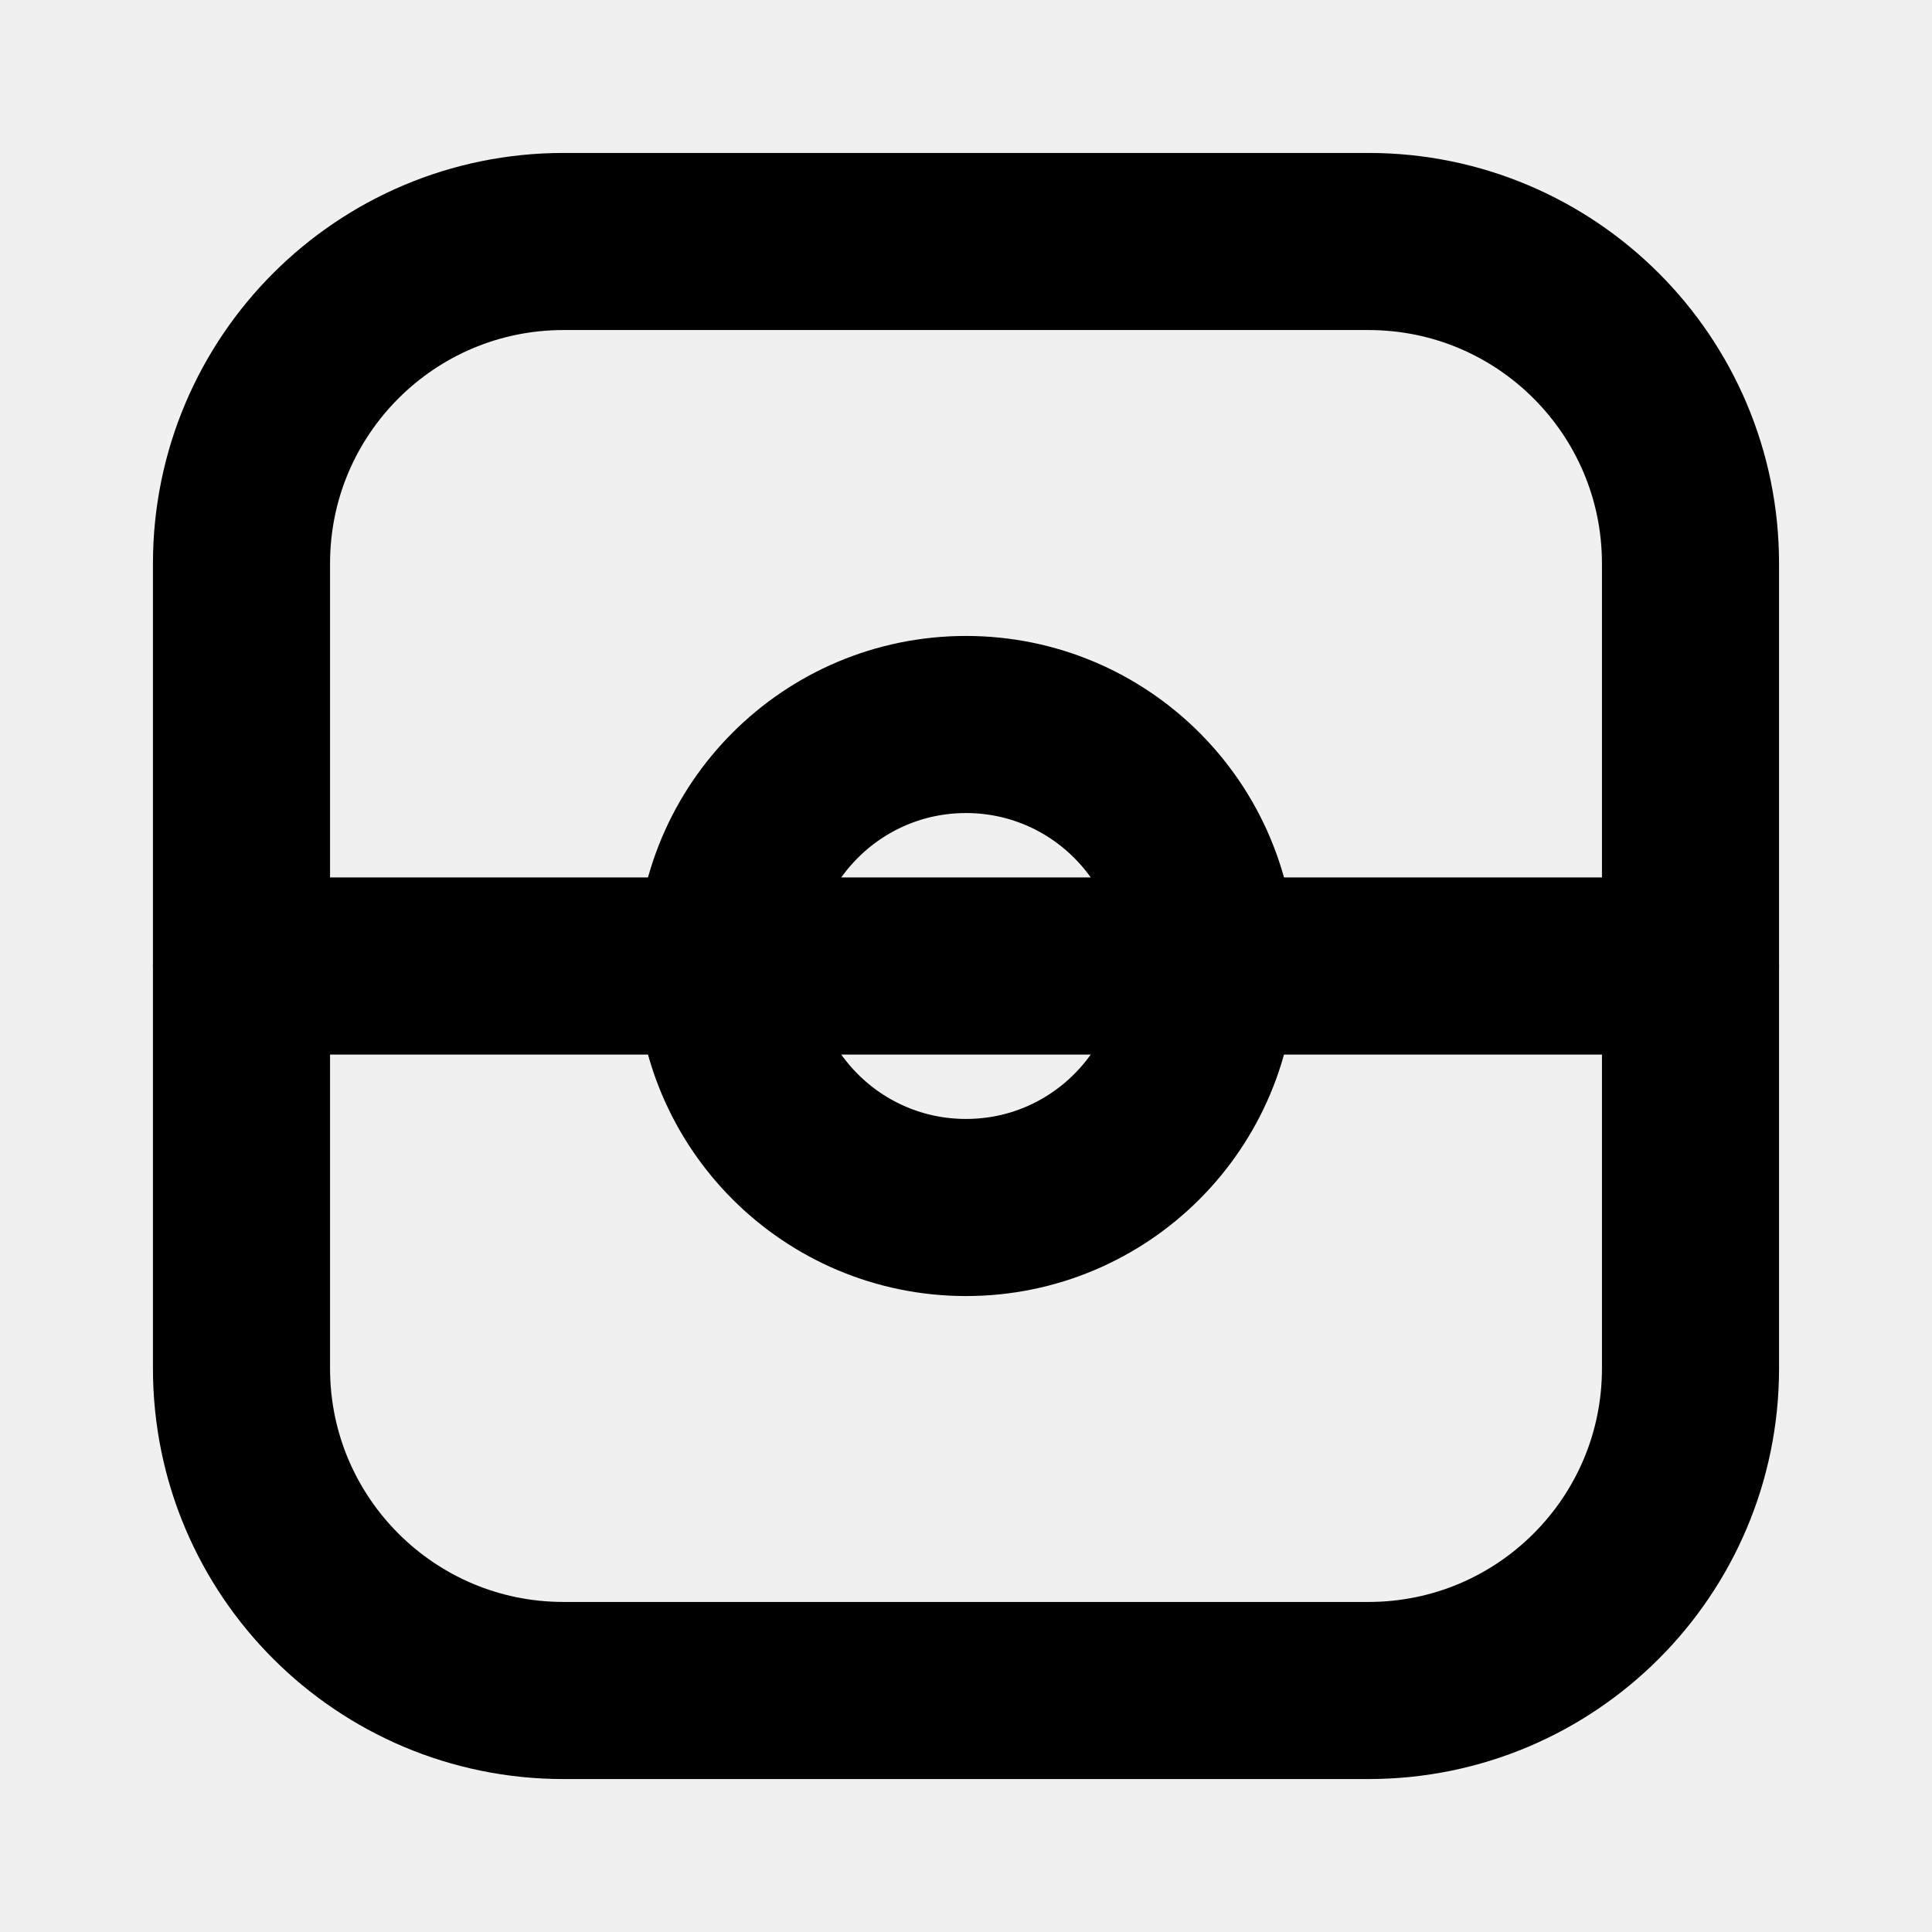
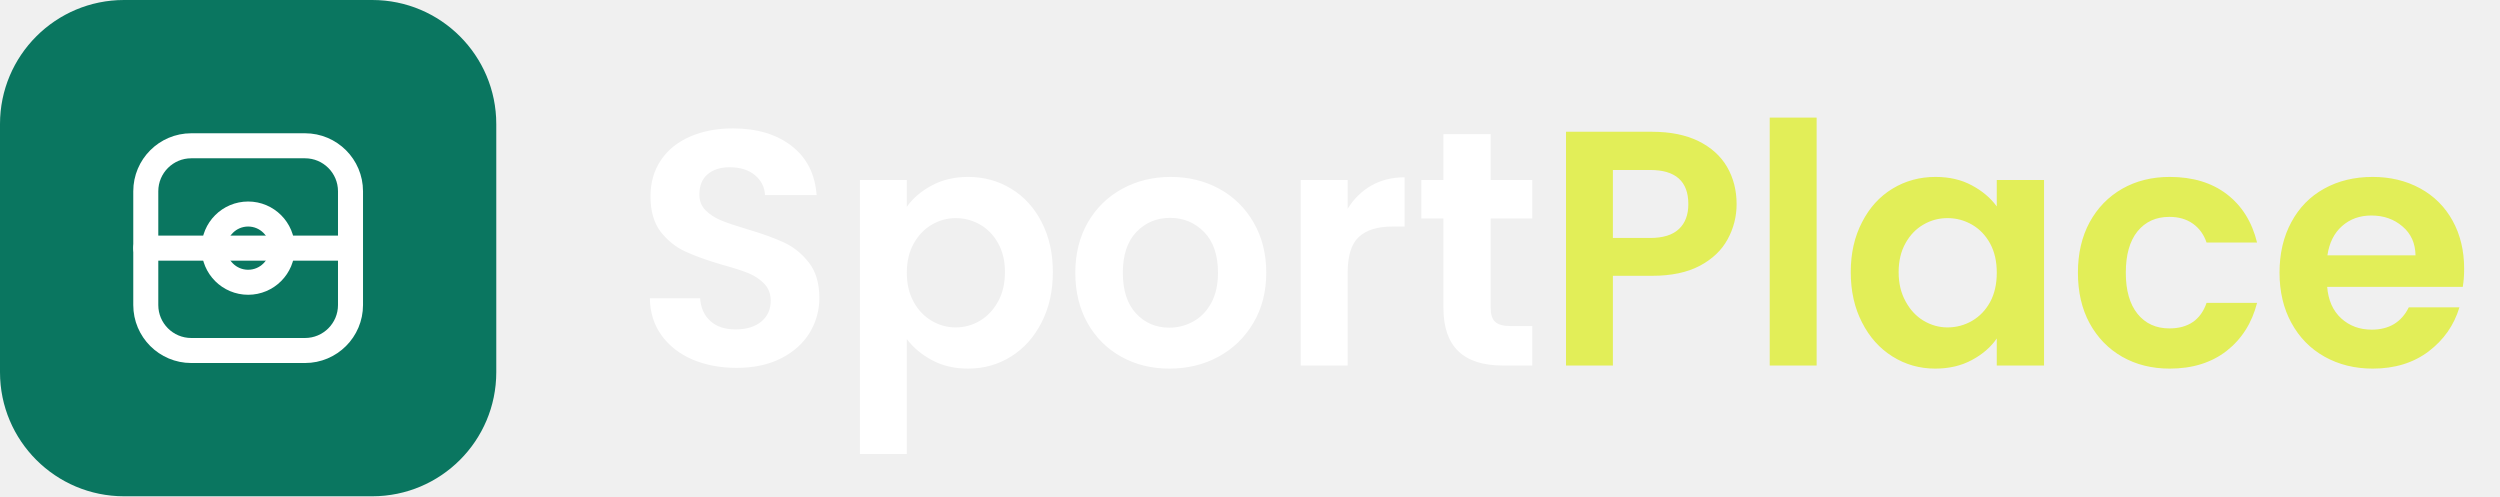
- <svg xmlns="http://www.w3.org/2000/svg" viewBox="0 0 24 24" fill="none" stroke="currentColor" stroke-width="2.2" stroke-linecap="round" stroke-linejoin="round">
-   <rect width="18" height="18" x="3" y="3" rx="4" />
-   <line x1="3" x2="21" y1="12" y2="12" />
-   <circle cx="12" cy="12" r="3" />
+ <svg xmlns="http://www.w3.org/2000/svg" width="201.5" height="40" viewBox="0 0 201.5 40" role="img" aria-label="SportPlace">
+   <rect width="40" height="40" rx="10" fill="#0a7660" />
+   <g transform="translate(9 9) scale(0.9167)" fill="none" stroke="#ffffff" stroke-width="2.2" stroke-linecap="round" stroke-linejoin="round">
+     <rect width="18" height="18" x="3" y="3" rx="4" />
+     <line x1="3" x2="21" y1="12" y2="12" />
+     <circle cx="12" cy="12" r="3" />
+   </g>
+   <path fill="#ffffff" d="M52.38 24.04H56.43Q56.51 25.2 57.25 25.87Q57.99 26.55 59.29 26.55Q60.61 26.55 61.37 25.91Q62.12 25.28 62.12 24.25Q62.12 23.42 61.61 22.88Q61.1 22.34 60.33 22.02Q59.56 21.71 58.21 21.34Q56.37 20.8 55.23 20.27Q54.08 19.74 53.25 18.68Q52.43 17.61 52.43 15.83Q52.43 14.15 53.27 12.91Q54.1 11.67 55.62 11.01Q57.13 10.35 59.07 10.35Q61.99 10.35 63.81 11.77Q65.63 13.18 65.82 15.72H61.66Q61.61 14.75 60.84 14.11Q60.07 13.48 58.8 13.48Q57.7 13.48 57.03 14.05Q56.37 14.61 56.37 15.69Q56.37 16.45 56.87 16.95Q57.37 17.45 58.11 17.76Q58.86 18.07 60.21 18.47Q62.04 19.01 63.2 19.55Q64.36 20.09 65.2 21.17Q66.04 22.25 66.04 24.01Q66.04 25.52 65.26 26.82Q64.47 28.11 62.96 28.88Q61.45 29.65 59.37 29.65Q57.4 29.65 55.82 28.98Q54.24 28.3 53.32 27.03Q52.4 25.76 52.38 24.04ZM78.03 14.26Q79.94 14.26 81.5 15.21Q83.05 16.15 83.95 17.89Q84.86 19.64 84.86 21.93Q84.86 24.23 83.95 25.99Q83.05 27.76 81.5 28.73Q79.94 29.71 78.03 29.71Q76.38 29.71 75.12 29.03Q73.87 28.36 73.09 27.33V36.59H69.31V14.51H73.09V16.67Q73.81 15.64 75.1 14.95Q76.38 14.26 78.03 14.26ZM77.03 17.58Q76 17.58 75.1 18.11Q74.19 18.64 73.64 19.64Q73.09 20.63 73.09 21.98Q73.09 23.33 73.64 24.33Q74.19 25.33 75.1 25.86Q76 26.39 77.03 26.39Q78.08 26.39 78.99 25.85Q79.89 25.31 80.44 24.31Q81 23.31 81 21.93Q81 20.58 80.44 19.59Q79.89 18.61 78.99 18.1Q78.08 17.58 77.03 17.58ZM86.67 21.98Q86.67 19.69 87.68 17.93Q88.69 16.18 90.45 15.22Q92.2 14.26 94.36 14.26Q96.52 14.26 98.28 15.22Q100.03 16.18 101.04 17.93Q102.06 19.69 102.06 21.98Q102.06 24.28 101.02 26.03Q99.98 27.79 98.21 28.75Q96.44 29.71 94.25 29.71Q92.09 29.71 90.37 28.75Q88.64 27.79 87.65 26.03Q86.67 24.28 86.67 21.98ZM98.17 21.98Q98.17 19.85 97.05 18.7Q95.93 17.56 94.31 17.56Q92.69 17.56 91.59 18.7Q90.5 19.85 90.5 21.98Q90.5 24.12 91.57 25.27Q92.63 26.41 94.25 26.41Q95.28 26.41 96.18 25.91Q97.09 25.41 97.63 24.41Q98.17 23.42 98.17 21.98ZM113.21 14.29V18.26H112.21Q110.43 18.26 109.52 19.1Q108.62 19.93 108.62 22.01V29.46H104.84V14.51H108.62V16.83Q109.35 15.64 110.52 14.96Q111.7 14.29 113.21 14.29ZM120.15 17.61V24.85Q120.15 25.6 120.51 25.94Q120.88 26.28 121.74 26.28H123.5V29.46H121.12Q116.34 29.46 116.34 24.82V17.61H114.56V14.51H116.34V10.81H120.15V14.51H123.5V17.61Z" />
+   <path fill="#e2ee58" d="M133.16 22.23H130V29.46H126.22V10.62H133.16Q135.35 10.62 136.89 11.37Q138.43 12.13 139.2 13.45Q139.97 14.78 139.97 16.45Q139.97 17.96 139.25 19.28Q138.53 20.61 137.01 21.42Q135.48 22.23 133.16 22.23ZM136.08 16.45Q136.08 13.7 133 13.7H130V19.18H133Q134.56 19.18 135.32 18.46Q136.08 17.75 136.08 16.45ZM146.42 9.48V29.46H142.64V9.48ZM156 14.26Q157.68 14.26 158.93 14.94Q160.19 15.61 160.94 16.64V14.51H164.75V29.46H160.94V27.28Q160.22 28.33 158.93 29.02Q157.65 29.71 155.98 29.71Q154.09 29.71 152.53 28.73Q150.98 27.76 150.08 25.99Q149.17 24.23 149.17 21.93Q149.17 19.66 150.08 17.91Q150.98 16.15 152.53 15.21Q154.09 14.26 156 14.26ZM156.97 17.58Q155.92 17.58 155.03 18.1Q154.14 18.61 153.59 19.59Q153.03 20.58 153.03 21.93Q153.03 23.28 153.59 24.29Q154.14 25.31 155.04 25.85Q155.95 26.39 156.97 26.39Q158.03 26.39 158.95 25.86Q159.86 25.33 160.4 24.35Q160.94 23.36 160.94 21.98Q160.94 20.61 160.4 19.62Q159.86 18.64 158.95 18.11Q158.03 17.58 156.97 17.58ZM174.88 14.26Q177.66 14.26 179.48 15.65Q181.3 17.04 181.92 19.55H177.85Q177.52 18.58 176.75 18.03Q175.98 17.48 174.85 17.48Q173.23 17.48 172.28 18.65Q171.34 19.82 171.34 21.98Q171.34 24.12 172.28 25.29Q173.23 26.47 174.85 26.47Q177.14 26.47 177.85 24.41H181.92Q181.3 26.84 179.47 28.28Q177.63 29.71 174.88 29.71Q172.72 29.71 171.04 28.75Q169.37 27.79 168.42 26.05Q167.48 24.31 167.48 21.98Q167.48 19.66 168.42 17.92Q169.37 16.18 171.04 15.22Q172.72 14.26 174.88 14.26ZM198.5 23.12H187.57Q187.7 24.74 188.7 25.66Q189.7 26.57 191.16 26.57Q193.26 26.57 194.15 24.77H198.23Q197.58 26.93 195.75 28.32Q193.91 29.71 191.24 29.71Q189.08 29.71 187.36 28.75Q185.65 27.79 184.69 26.03Q183.73 24.28 183.73 21.98Q183.73 19.66 184.68 17.91Q185.62 16.15 187.32 15.21Q189.02 14.26 191.24 14.26Q193.37 14.26 195.06 15.18Q196.75 16.1 197.68 17.79Q198.61 19.47 198.61 21.66Q198.61 22.47 198.5 23.12ZM194.69 20.58Q194.67 19.12 193.64 18.25Q192.62 17.37 191.13 17.37Q189.73 17.37 188.77 18.22Q187.81 19.07 187.59 20.58Z" />
</svg>
